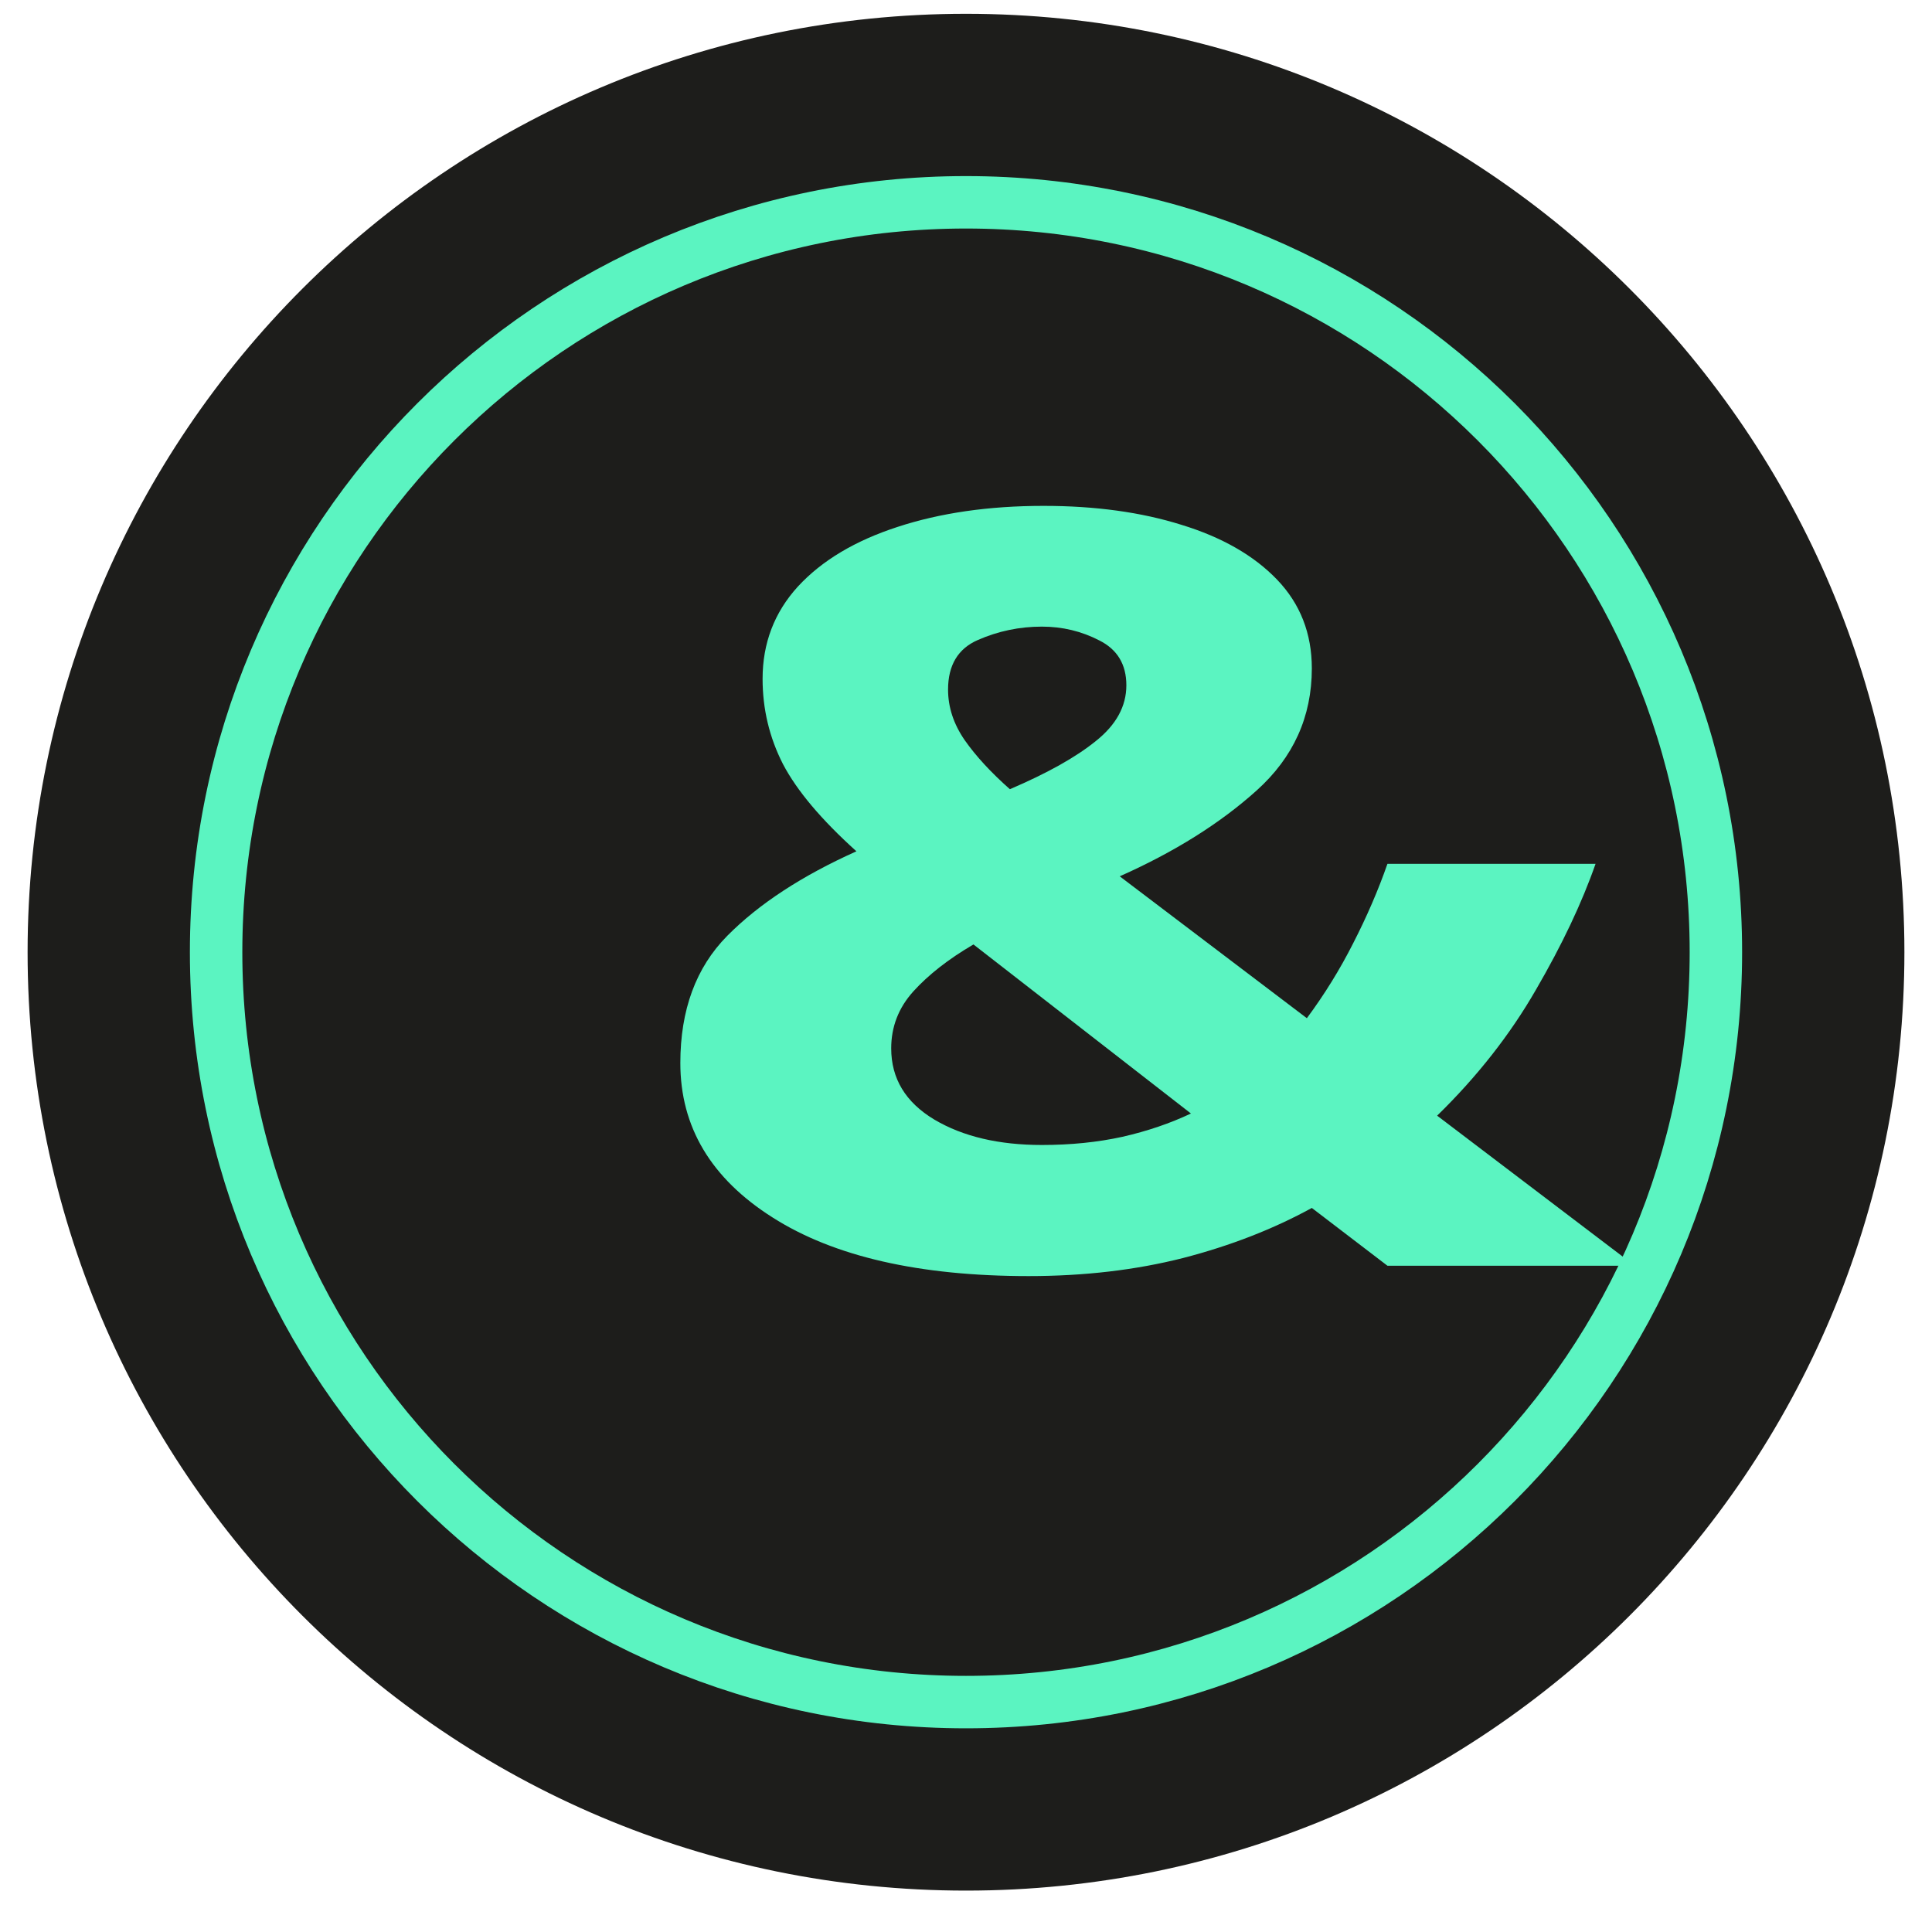
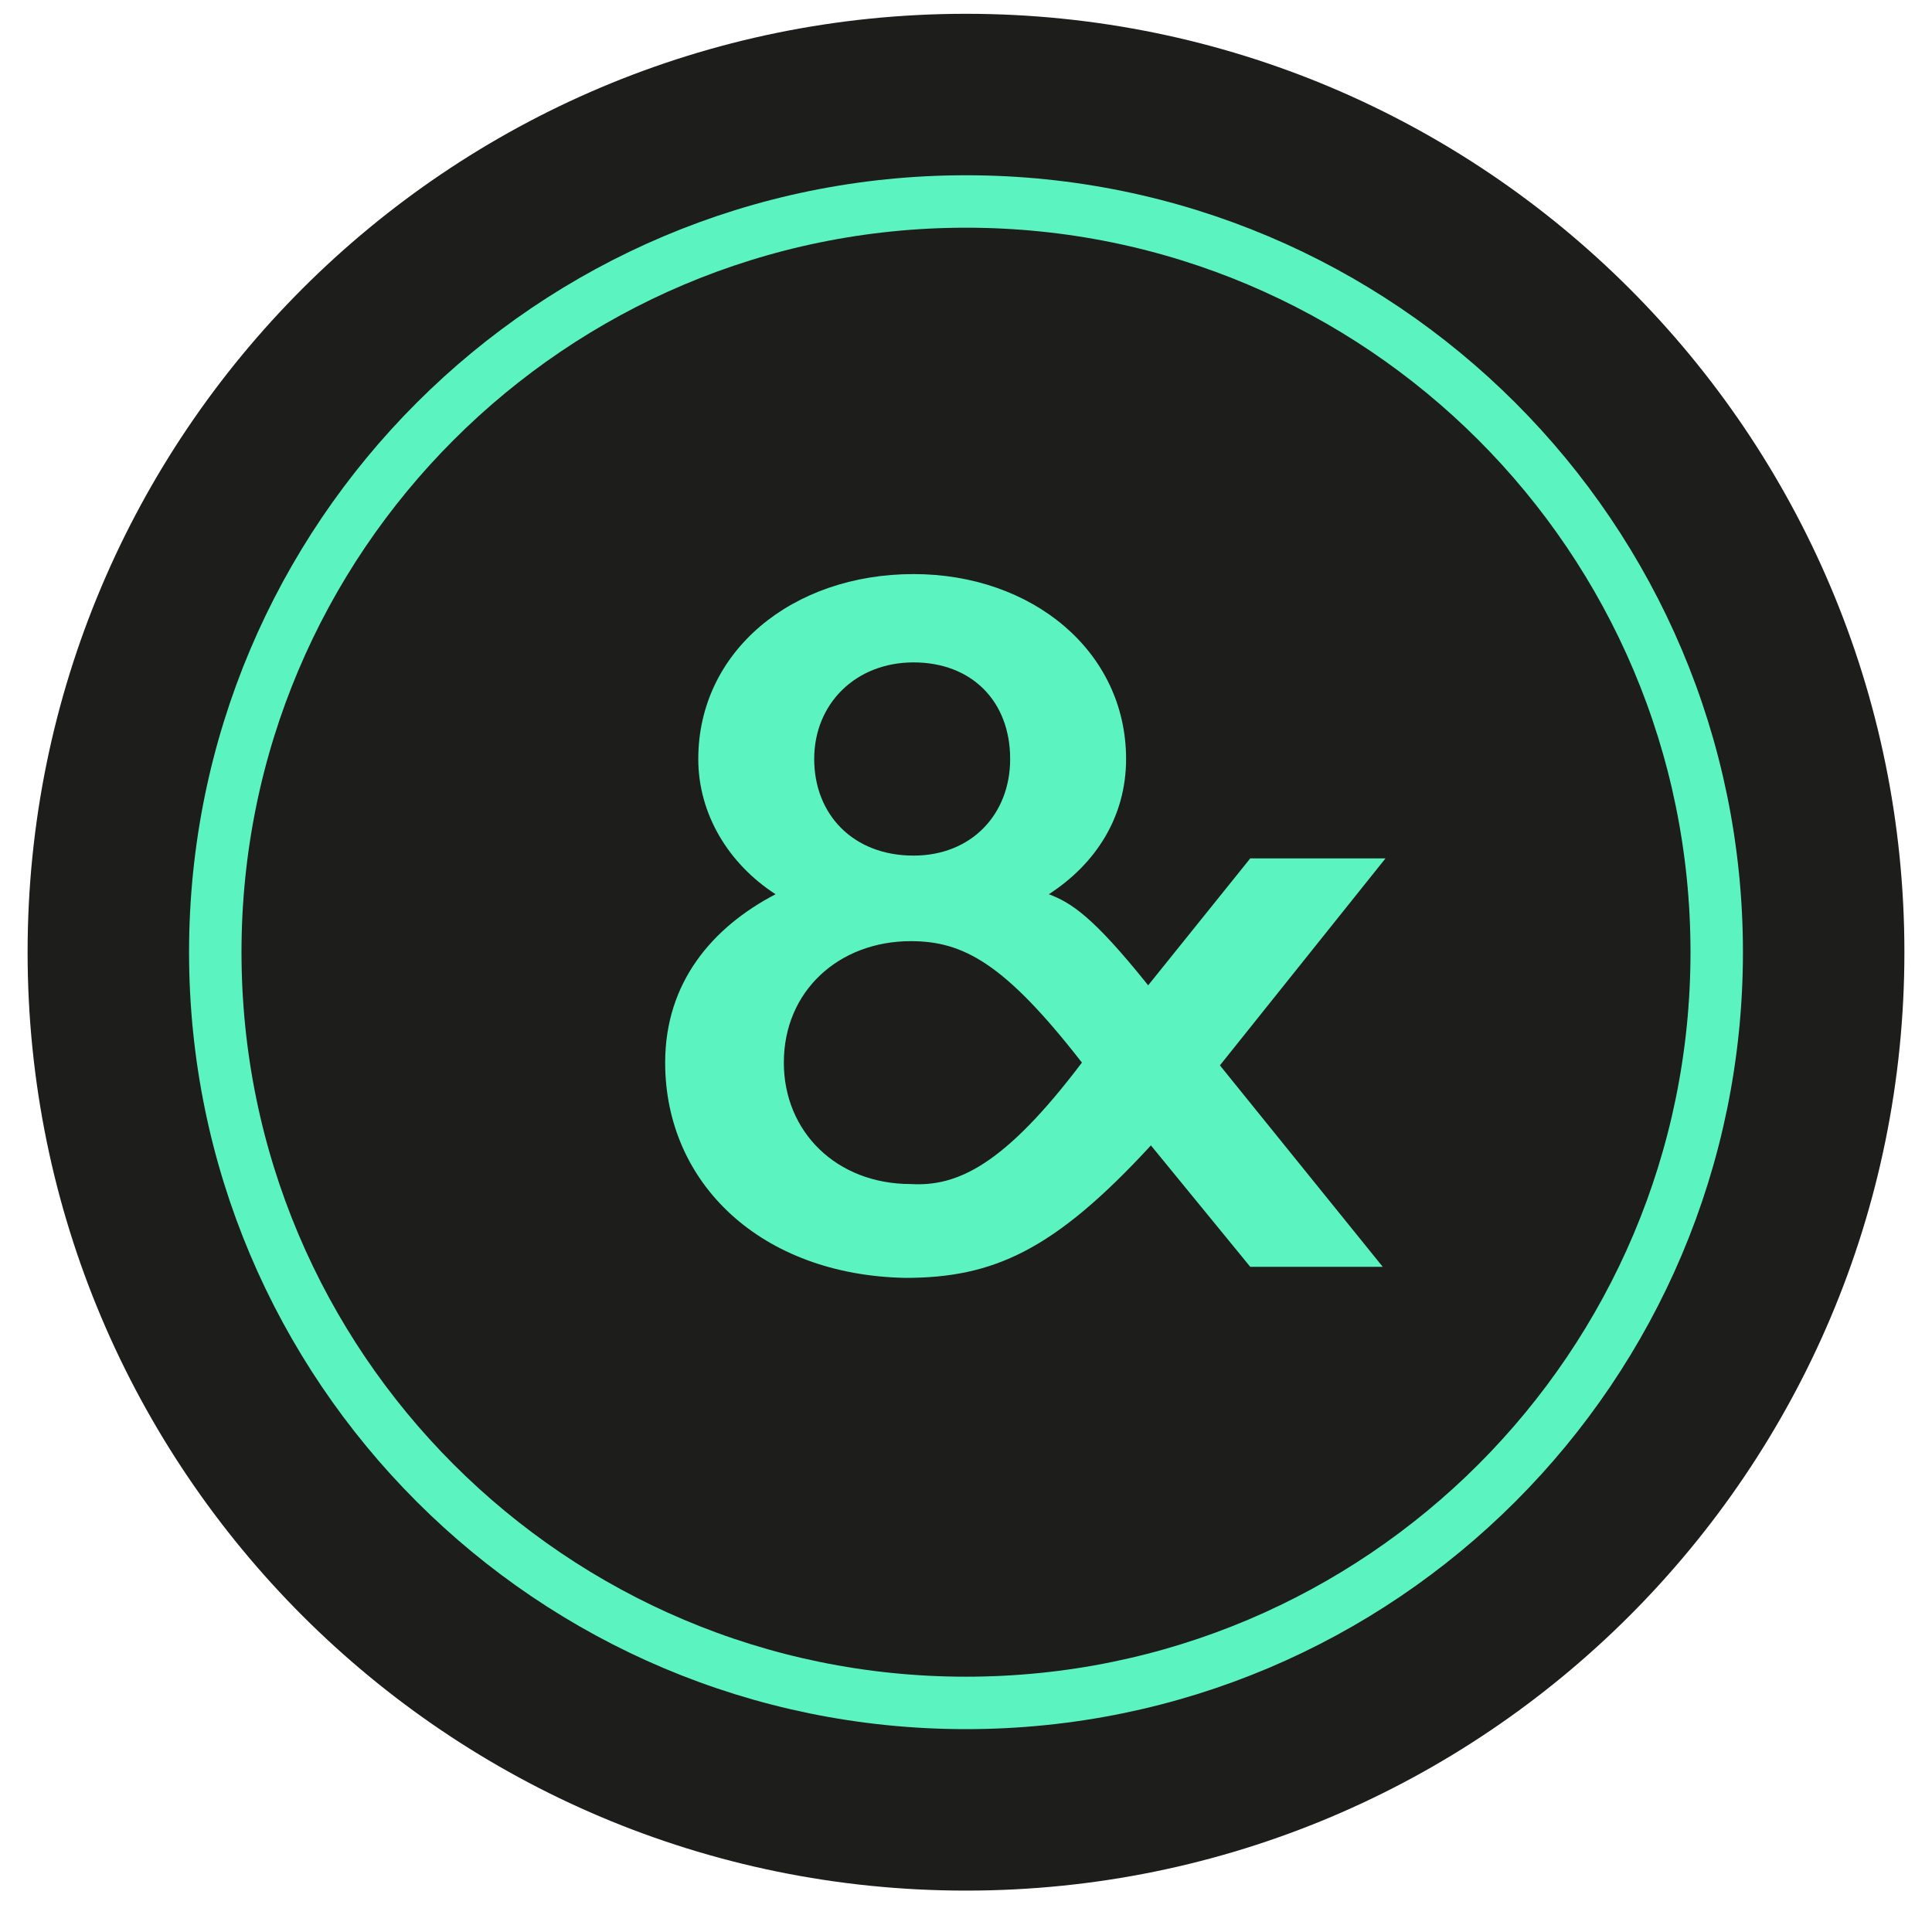
- <svg xmlns="http://www.w3.org/2000/svg" id="Calque_1" data-name="Calque 1" viewBox="0 0 70 70">
-   <defs>
-     <style>.cls-1{fill:#1d1d1b;}.cls-2{fill:none;stroke:#5bf4c1;stroke-miterlimit:10;stroke-width:1.9px;}.cls-3{font-size:38.03px;fill:#5bf4c1;font-family:HeimatMono-SemiBold, Heimat Mono;font-weight:600;letter-spacing:0.04em;}</style>
-   </defs>
-   <circle class="cls-1" cx="35" cy="34.5" r="34" />
-   <circle class="cls-2" cx="35" cy="34.5" r="27.17" />
-   <text class="cls-3" transform="translate(22.71 45.86) scale(1.28 1)">&amp;</text>
+ <svg xmlns="http://www.w3.org/2000/svg" version="1.1" id="Calque_1" x="0px" y="0px" viewBox="0 0 70 70" style="enable-background:new 0 0 70 70;" xml:space="preserve">
+   <style type="text/css">
+ 	.st0{fill:#1D1D1B;}
+ 	.st1{fill:none;stroke:#5BF4C1;stroke-width:1.9;stroke-miterlimit:10;}
+ 	.st2{enable-background:new    ;}
+ 	.st3{fill:#5BF4C1;}
+ </style>
+   <circle class="st0" cx="35" cy="34.5" r="34" />
+   <circle class="st1" cx="35" cy="34.5" r="27.2" />
+   <g class="st2">
+     <path class="st3" d="M24.1,38.5c0-2.9,1.7-4.9,4-6.1c-1.7-1.1-2.8-2.9-2.8-4.9c0-3.9,3.4-6.7,7.8-6.7c4.3,0,7.7,2.8,7.7,6.7   c0,2.1-1.1,3.8-2.8,4.9c0.8,0.3,1.6,0.8,3.6,3.3l3.7-4.6h4.9l-6,7.5l5.9,7.3h-4.8l-3.6-4.4c-3.5,3.8-5.7,4.8-8.9,4.8   C27.6,46.2,24.1,42.9,24.1,38.5z M39.2,38.5c-2.8-3.6-4.3-4.4-6.2-4.4c-2.6,0-4.6,1.8-4.6,4.4c0,2.5,1.9,4.4,4.6,4.4   C34.7,43,36.4,42.2,39.2,38.5z M36.6,27.5c0-2.1-1.4-3.5-3.5-3.5c-2.1,0-3.6,1.5-3.6,3.5c0,2,1.4,3.5,3.6,3.5   C35.2,31,36.6,29.5,36.6,27.5z" />
+   </g>
</svg>
